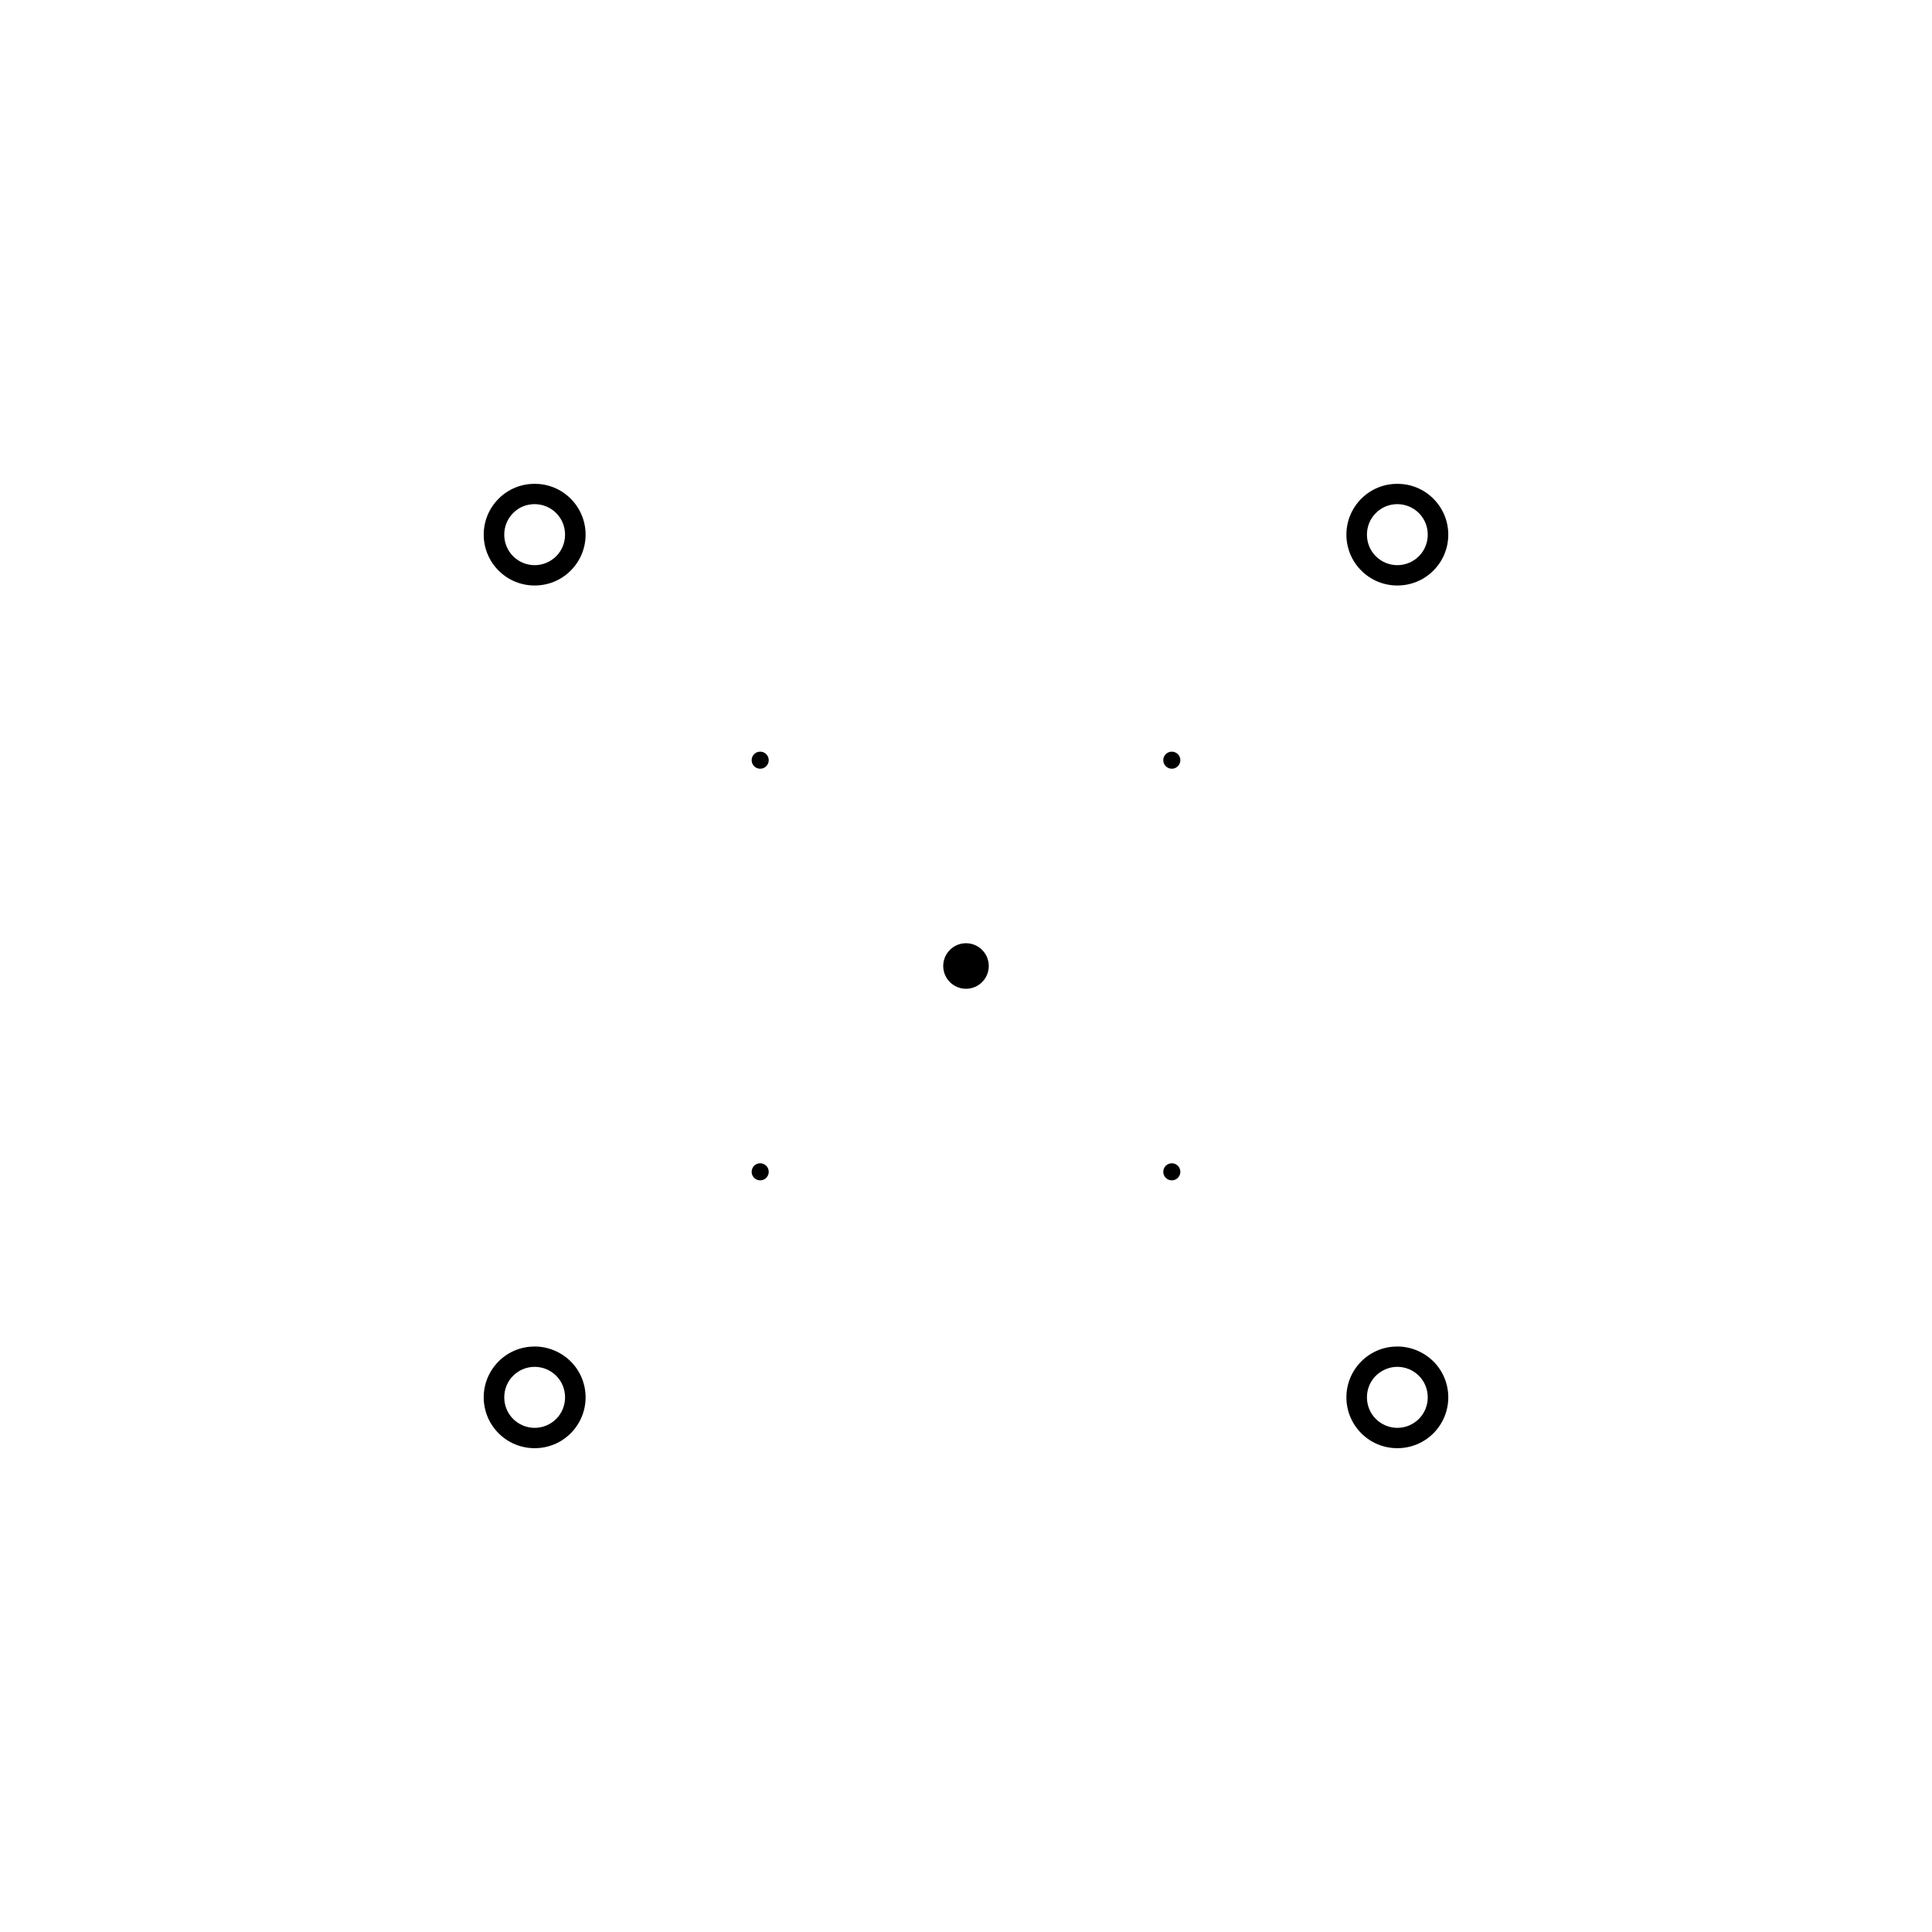
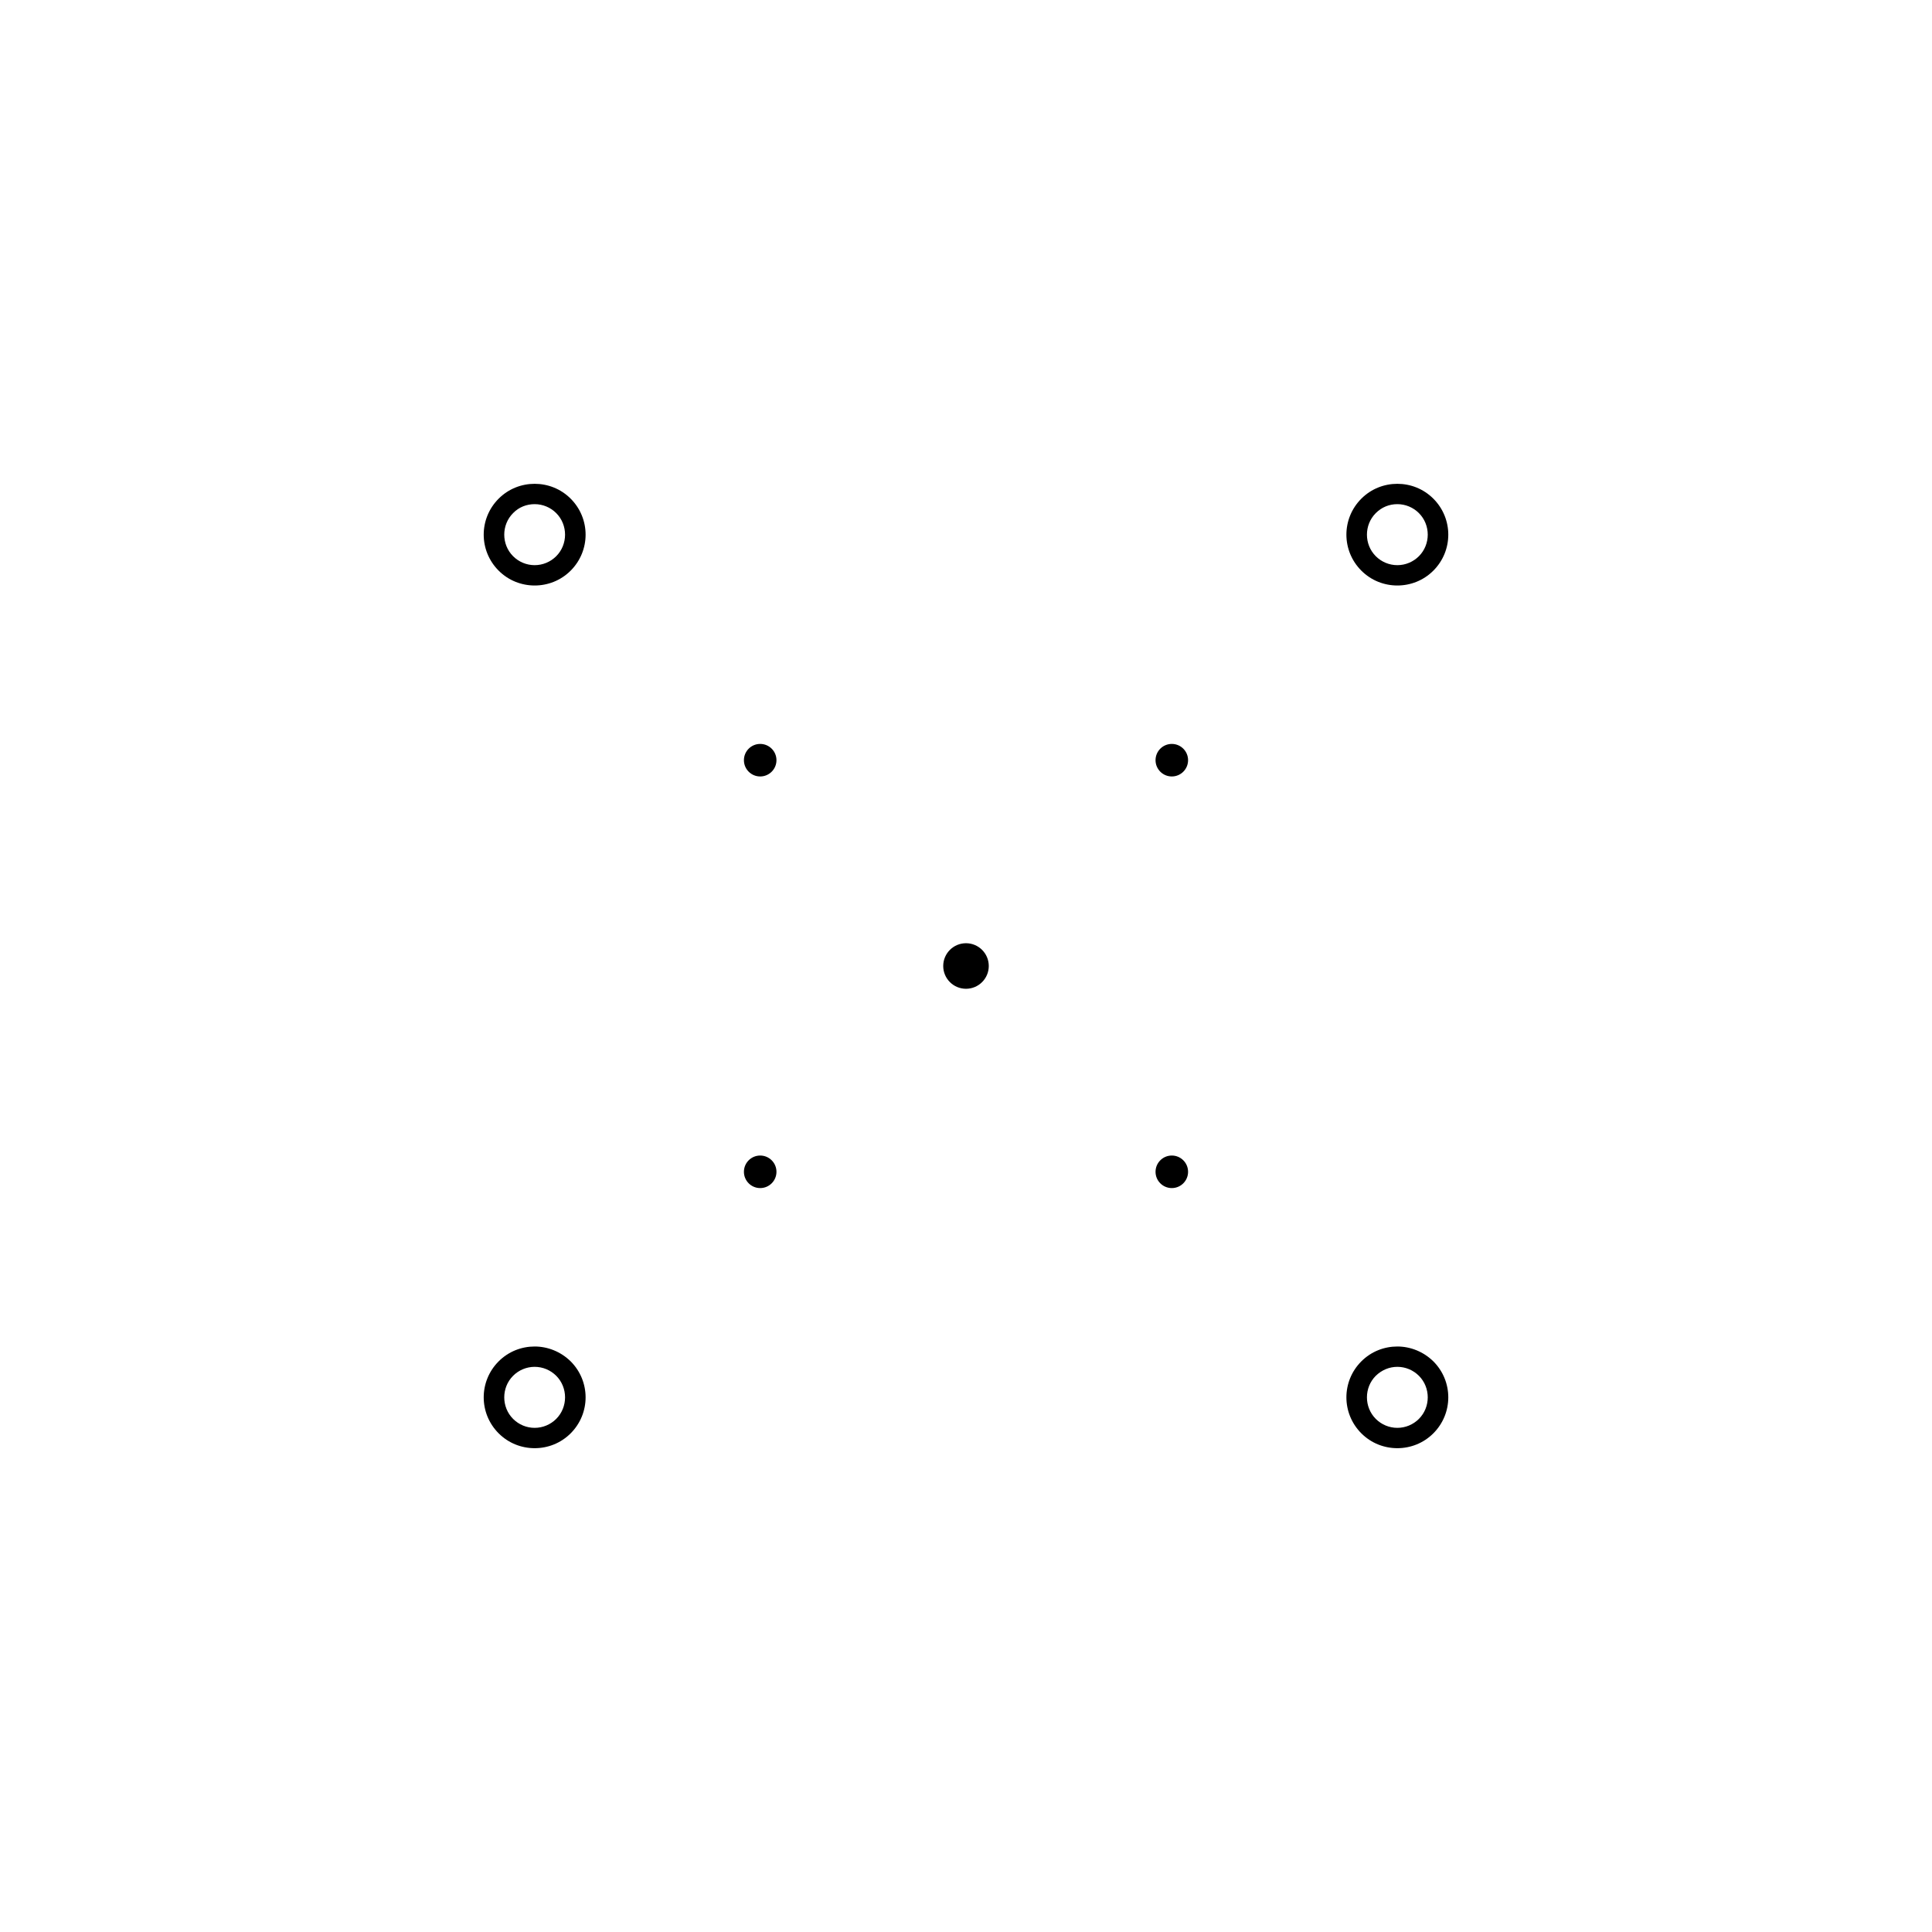
<svg xmlns="http://www.w3.org/2000/svg" version="1.1" id="Layer_1" x="0px" y="0px" viewBox="0 0 950 950" style="enable-background:new 0 0 950 950;" xml:space="preserve">
  <style type="text/css">
	.st0{fill:none;}
- </style>
+ 	</style>
  <circle id="center_point" cx="475" cy="475" r="11.2" />
  <path id="ne_box_outer_point" d="M262.9,247.9c4,0,7.8,1.6,10.6,4.4c5.8,5.8,5.8,15.4,0,21.2c-2.8,2.8-6.6,4.4-10.6,4.4  s-7.8-1.6-10.6-4.4c-5.8-5.8-5.8-15.4,0-21.2C255.1,249.4,258.9,247.9,262.9,247.9 M262.9,237.9c-6.4,0-12.8,2.4-17.7,7.3  c-9.8,9.8-9.8,25.6,0,35.4c4.9,4.9,11.3,7.3,17.7,7.3s12.8-2.4,17.7-7.3c9.8-9.8,9.8-25.6,0-35.4  C275.7,240.3,269.3,237.9,262.9,237.9L262.9,237.9z" />
  <path id="se_box_outer_point" d="M687.1,247.9c4,0,7.8,1.6,10.6,4.4c5.8,5.8,5.8,15.4,0,21.2c-2.8,2.8-6.6,4.4-10.6,4.4  s-7.8-1.6-10.6-4.4c-5.8-5.8-5.8-15.4,0-21.2C679.4,249.4,683.1,247.9,687.1,247.9 M687.1,237.9c-6.4,0-12.8,2.4-17.7,7.3  c-9.8,9.8-9.8,25.6,0,35.4c4.9,4.9,11.3,7.3,17.7,7.3s12.8-2.4,17.7-7.3c9.8-9.8,9.8-25.6,0-35.4  C699.9,240.3,693.5,237.9,687.1,237.9L687.1,237.9z" />
  <path id="sw_box_outer_point" d="M687.1,672.1c4,0,7.8,1.6,10.6,4.4c5.8,5.8,5.8,15.4,0,21.2c-2.8,2.8-6.6,4.4-10.6,4.4  s-7.8-1.6-10.6-4.4c-5.8-5.8-5.8-15.4,0-21.2C679.4,673.7,683.1,672.1,687.1,672.1 M687.1,662.1c-6.4,0-12.8,2.4-17.7,7.3  c-9.8,9.8-9.8,25.6,0,35.4c4.9,4.9,11.3,7.3,17.7,7.3s12.8-2.4,17.7-7.3c9.8-9.8,9.8-25.6,0-35.4  C699.9,664.6,693.5,662.1,687.1,662.1L687.1,662.1z" />
  <path id="nw_box_outer_point" d="M262.9,672.1c4,0,7.8,1.6,10.6,4.4c5.8,5.8,5.8,15.4,0,21.2c-2.8,2.8-6.6,4.4-10.6,4.4  s-7.8-1.6-10.6-4.4c-5.8-5.8-5.8-15.4,0-21.2C255.1,673.7,258.9,672.1,262.9,672.1 M262.9,662.1c-6.4,0-12.8,2.4-17.7,7.3  c-9.8,9.8-9.8,25.6,0,35.4c4.9,4.9,11.3,7.3,17.7,7.3s12.8-2.4,17.7-7.3c9.8-9.8,9.8-25.6,0-35.4  C275.7,664.6,269.3,662.1,262.9,662.1L262.9,662.1z" />
  <g>
-     <circle id="nw_box_hand_point" cx="373.8" cy="373.8" r="4.2" />
-     <circle id="ne_box_hand_point" cx="576.2" cy="373.8" r="4.2" />
-     <circle id="se_box_hand_point" cx="576.2" cy="576.2" r="4.2" />
-     <circle id="sw_box_hand_point" cx="373.8" cy="576.2" r="4.2" />
+     <circle id="nw_box_hand_point" cx="373.8" cy="373.8" r="8" />
+     <circle id="ne_box_hand_point" cx="576.2" cy="373.8" r="8" />
+     <circle id="se_box_hand_point" cx="576.2" cy="576.2" r="8" />
+     <circle id="sw_box_hand_point" cx="373.8" cy="576.2" r="8" />
  </g>
  <g>
    <circle id="n_box_layer2_point" class="st0" cx="475" cy="272.6" r="8.8" />
    <circle id="e_box_layer2_point" class="st0" cx="677.4" cy="475" r="8.8" />
    <circle id="s_box_layer2_point" class="st0" cx="475" cy="677.4" r="8.8" />
    <circle id="w_box_layer2_point" class="st0" cx="272.6" cy="475" r="8.8" />
  </g>
  <g>
    <circle id="strict_n_box_layer2_point" class="st0" cx="475" cy="262.9" r="8.8" />
    <circle id="strict_e_box_layer2_point" class="st0" cx="687.1" cy="475" r="8.8" />
    <circle id="strict_s_box_layer2_point" class="st0" cx="475" cy="687.1" r="8.8" />
    <circle id="strict_w_box_layer2_point" class="st0" cx="262.9" cy="475" r="8.8" />
  </g>
  <g>
    <circle id="strict_se_box_hand_point" class="st0" cx="581.1" cy="581.1" r="4.7" />
    <circle id="strict_sw_box_hand_point" class="st0" cx="368.9" cy="581.1" r="4.7" />
    <circle id="strict_nw_box_hand_point" class="st0" cx="368.9" cy="368.9" r="4.7" />
    <circle id="strict_ne_box_hand_point" class="st0" cx="581.1" cy="368.9" r="4.7" />
  </g>
</svg>
